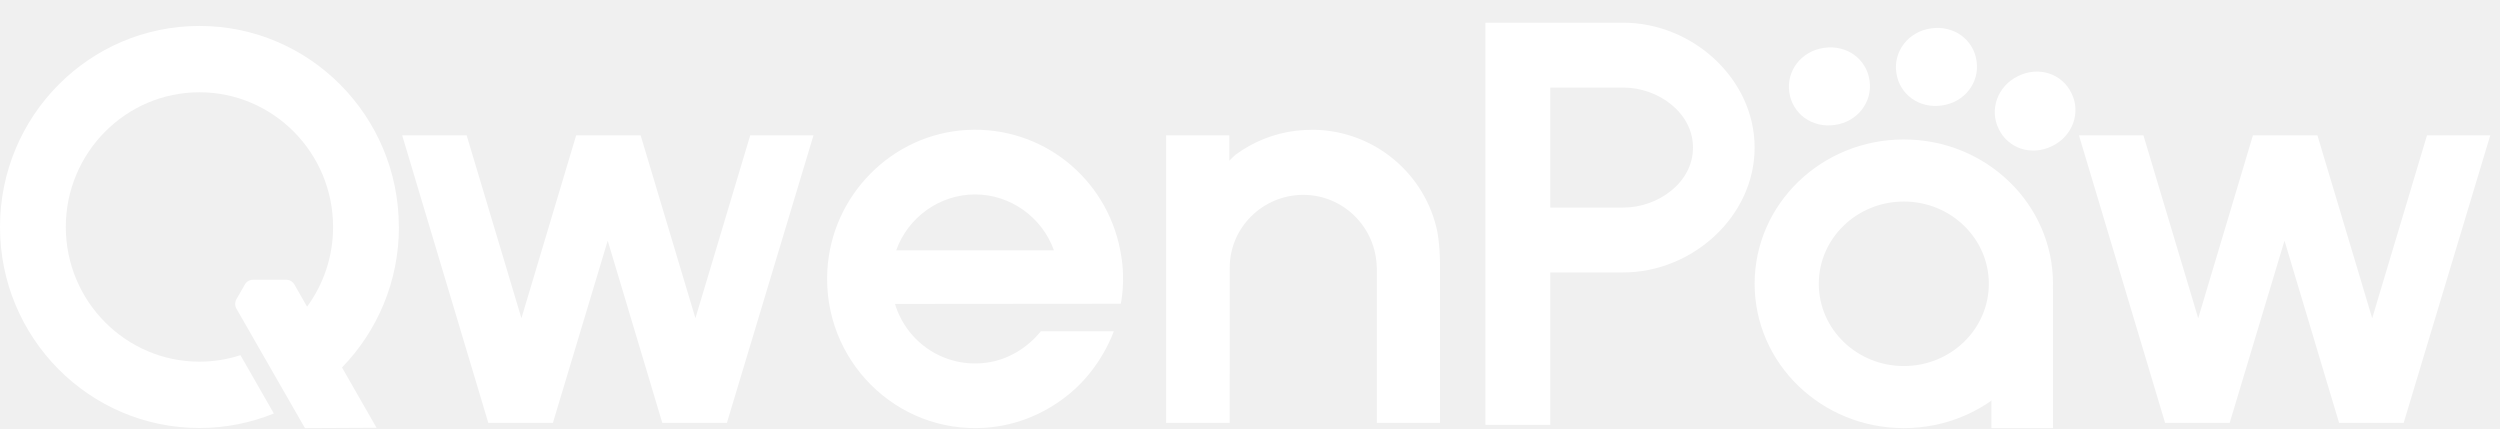
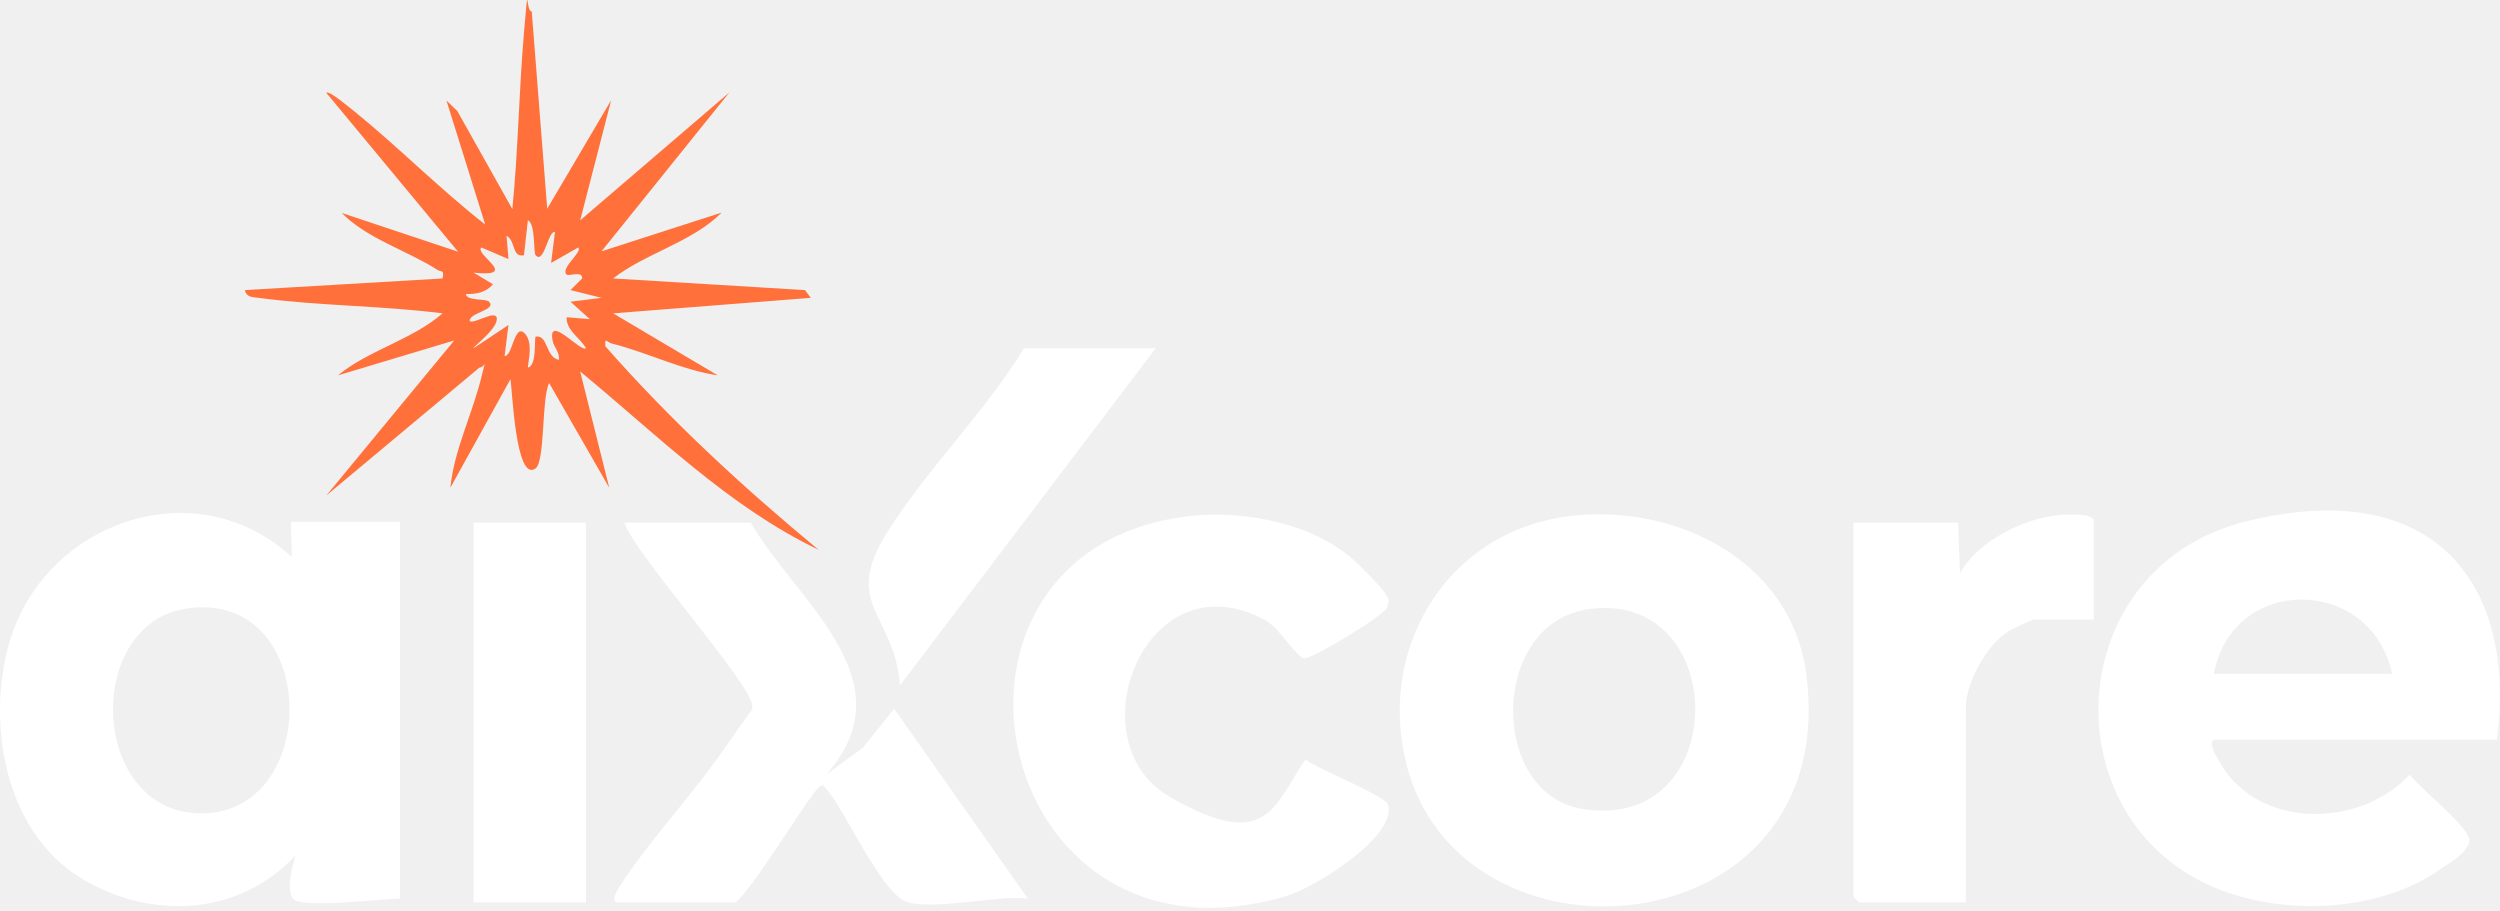
- <svg xmlns="http://www.w3.org/2000/svg" fill="none" version="1.1" width="770.822" height="132" viewBox="0 0 770.822 132">
-   <path d="M0,69.982C0,104.211,27.535,131.965,61.494,131.965C69.606,131.965,77.342,130.37,84.434,127.487L74.131,109.504C70.145,110.804,65.902,111.513,61.494,111.513C38.777,111.513,20.291,92.88,20.291,69.982C20.291,47.084,38.777,28.452,61.494,28.452C84.212,28.452,102.697,47.084,102.697,69.982C102.697,79.174,99.72,87.67,94.679,94.558L90.764,87.717C90.248,86.819,89.287,86.252,88.256,86.252L78.011,86.252C76.979,86.252,76.018,86.807,75.502,87.717L72.9,92.254C72.384,93.164,72.384,94.274,72.9,95.172L76.334,101.162L79.781,107.176L89.955,124.911L94.023,132L94.082,132L116.096,131.894L105.452,113.308C116.307,102.131,123,86.842,123,69.97L122.977,69.982C122.977,35.754,95.453,8,61.494,8C27.535,8,0,35.754,0,69.982Z" fill="#FFFFFF" fill-opacity="1" style="mix-blend-mode:passthrough" />
-   <path d="M143.881,41.725L160.77,98.113L177.646,41.725L197.528,41.725L214.416,98.113L231.316,41.725L250.822,41.725L224.122,130.384L204.205,130.384L187.376,74.209L170.475,130.384L150.559,130.384L124,41.725L143.881,41.725ZM329.724,121.438C339.724,113.249,343.409,102.137,343.409,102.137L320.934,102.137L320.864,102.219C316.662,107.355,310.759,110.929,304.222,111.817C291.324,113.568,279.611,105.722,275.949,93.711L345.568,93.652C345.568,93.652,347.129,86.8,345.627,78.422L345.404,77.179C341.097,54.754,321.157,38.825,298.131,40.068C275.092,41.311,256.373,60.15,255.094,83.392C253.568,110.965,276.289,133.709,303.693,131.899C311.428,131.39,320.828,128.727,329.724,121.438ZM276.325,77.179C279.974,66.955,289.751,59.949,300.642,59.949C311.533,59.949,321.298,66.955,324.959,77.179L276.336,77.179L276.325,77.179ZM443.953,79.427C443.871,76.623,443.613,73.984,443.19,71.522C439.552,53.712,423.884,40.281,405.024,40.009C403.158,40.009,401.374,40.115,399.661,40.293C392.713,41.133,386.328,43.748,380.977,47.689C380.296,48.281,379.662,48.908,379.04,49.559L379.04,41.725L359.546,41.725L359.546,130.384L379.146,130.384C379.146,130.384,379.169,82.552,379.169,82.445C379.193,70.043,389.462,60.079,401.832,60.079C414.202,60.079,424.225,70.055,424.495,82.445L424.518,82.445L424.518,130.384L444,130.384L444,81.404C444,80.729,443.977,80.078,443.953,79.427Z" fill="#FFFFFF" fill-opacity="1" style="mix-blend-mode:passthrough" />
-   <path d="M641,41.725L667.559,130.384L687.475,130.384L704.376,74.209L721.205,130.384L741.122,130.384L767.822,41.725L748.316,41.725L731.416,98.113L714.528,41.725L694.646,41.725L677.77,98.113L660.881,41.725L641,41.725Z" fill="#FFFFFF" fill-opacity="1" style="mix-blend-mode:passthrough" />
-   <path d="M587,132C612.405,132,633,112.077,633,87.5C633,62.923,612.405,43,587,43C561.595,43,541,62.923,541,87.5C541,112.077,561.595,132,587,132ZM587,112.86C601.478,112.86,613.215,101.506,613.215,87.5C613.215,73.494,601.478,62.14,587,62.14C572.522,62.14,560.785,73.494,560.785,87.5C560.785,101.506,572.522,112.86,587,112.86Z" fill-rule="evenodd" fill="#FFFFFF" fill-opacity="1" />
-   <path d="M478,7L458,7L458,131L478,131L478,84L500.5,84C521.763,84,541,66.763,541,45.5C541,24.237,521.763,7,500.5,7L478,7ZM478,27L478,64L500.5,64C511.27,64,522,56.27,522,45.5C522,34.73,511.27,27,500.5,27L478,27Z" fill-rule="evenodd" fill="#FFFFFF" fill-opacity="1" />
-   <path d="M586.563,31.053C587.668,32.13,588.983,32.976,590.507,33.592C592.031,34.208,593.684,34.518,595.465,34.518C597.247,34.518,598.942,34.202,600.461,33.576C601.985,32.944,603.305,32.087,604.426,30.994C605.548,29.901,606.422,28.632,607.056,27.186C607.689,25.74,608,24.181,608,22.521L608,22.435C608,20.775,607.683,19.216,607.056,17.77C606.422,16.319,605.553,15.06,604.448,13.984C603.342,12.907,602.028,12.061,600.504,11.445C598.98,10.829,597.327,10.518,595.546,10.518C593.764,10.518,592.068,10.834,590.545,11.461C589.021,12.093,587.701,12.95,586.579,14.043C585.458,15.135,584.583,16.399,583.95,17.851C583.317,19.297,583,20.855,583,22.516L583,22.601C583,24.267,583.317,25.82,583.95,27.272C584.583,28.718,585.452,29.982,586.558,31.053L586.563,31.053Z" fill="#FFFFFF" fill-opacity="1" style="mix-blend-mode:passthrough" transform="matrix(0.9900481,-0.1407298,0.1407298,0.9900481,4.321747,82.15014)" />
-   <path d="M553.562,37.053C554.667,38.13,555.982,38.976,557.505,39.592C559.029,40.208,560.681,40.518,562.462,40.518C564.244,40.518,565.939,40.202,567.457,39.57C568.981,38.938,570.3,38.081,571.422,36.989C572.543,35.896,573.417,34.632,574.05,33.181C574.683,31.735,575,30.176,575,28.516L575,28.43C575,26.77,574.683,25.216,574.05,23.765C573.417,22.313,572.548,21.055,571.443,19.984C570.338,18.907,569.024,18.061,567.5,17.445C565.976,16.829,564.324,16.518,562.543,16.518C560.762,16.518,559.067,16.834,557.543,17.466C556.019,18.098,554.7,18.955,553.578,20.048C552.457,21.14,551.583,22.41,550.95,23.856C550.317,25.302,550,26.861,550,28.521L550,28.607C550,30.272,550.317,31.826,550.95,33.277C551.583,34.723,552.452,35.987,553.557,37.064L553.562,37.053Z" fill="#FFFFFF" fill-opacity="1" style="mix-blend-mode:passthrough" transform="matrix(0.9900481,-0.1407298,0.1407298,0.9900481,3.148954,77.56577)" />
-   <path d="M614.558,49.433C615.664,50.51,616.979,51.356,618.503,51.972C620.027,52.588,621.681,52.899,623.462,52.899C625.244,52.899,626.94,52.583,628.459,51.951C629.983,51.319,631.304,50.462,632.426,49.369C633.547,48.276,634.422,47.012,635.055,45.561C635.689,44.115,636,42.556,636,40.896L636,40.81C636,39.15,635.683,37.597,635.055,36.145C634.422,34.694,633.553,33.435,632.447,32.364C631.341,31.287,630.026,30.441,628.502,29.825C626.978,29.209,625.325,28.899,623.548,28.899C621.772,28.899,620.07,29.215,618.546,29.847C617.022,30.479,615.702,31.336,614.58,32.428C613.458,33.521,612.583,34.79,611.95,36.236C611.317,37.682,611,39.241,611,40.901L611,40.987C611,42.653,611.317,44.206,611.95,45.657C612.583,47.104,613.453,48.368,614.558,49.444L614.558,49.433Z" fill="#FFFFFF" fill-opacity="1" style="mix-blend-mode:passthrough" transform="matrix(0.8999723,-0.4359472,0.4359472,0.8999723,48.51865,269.2544)" />
-   <rect x="614" y="89" width="19" height="43" rx="0" fill="#FFFFFF" fill-opacity="1" />
+ <svg xmlns="http://www.w3.org/2000/svg" width="645" height="235" viewBox="0 0 645 235" fill="none">
+   <path d="M103.186 231.843C98.686 231.843 77.486 234.543 75.585 231.843C73.686 229.143 75.585 223.543 76.186 220.743C61.586 236.443 38.785 237.443 20.886 226.543C1.386 214.743 -3.514 186.943 2.286 166.243C11.085 134.743 50.386 120.843 75.186 143.643C75.486 142.543 74.785 134.643 75.186 134.643H103.186V231.643V231.843ZM47.886 157.043C21.285 161.243 23.186 210.543 52.586 209.843C83.385 209.043 82.186 151.643 47.886 157.043Z" fill="white" />
+   <path d="M644.186 190.843H571.686C568.286 190.843 574.286 199.143 575.186 200.343C586.686 214.043 609.986 212.543 621.686 199.843C623.986 203.143 637.886 213.943 637.086 217.143C636.286 220.343 631.886 222.643 630.486 223.643C615.986 234.343 594.286 236.043 577.386 231.143C528.386 216.843 529.786 146.843 579.386 134.543C628.986 122.243 649.386 151.743 644.186 190.843ZM617.186 173.843C611.586 148.343 575.886 148.243 571.186 173.843H617.186Z" fill="white" />
+   <path d="M404.986 133.143C432.086 129.843 461.986 144.443 465.986 173.643C475.686 245.343 375.686 253.243 362.586 196.043C355.686 166.143 373.986 136.843 405.086 133.143H404.986ZM409.986 157.143C384.286 160.643 384.086 204.543 407.986 208.643C446.886 215.343 446.786 152.143 409.986 157.143Z" fill="white" />
+   <path d="M306.986 133.143C321.186 131.543 339.686 135.143 350.186 145.343C360.686 155.543 357.886 154.843 357.986 156.543C358.086 158.243 338.686 169.943 336.586 169.843C334.486 169.743 330.386 162.243 326.486 160.043C295.686 143.143 276.786 191.243 301.886 205.643C326.986 220.043 328.586 207.943 336.786 195.943C339.786 198.343 357.286 205.243 358.086 207.543C360.686 215.743 338.886 229.143 331.986 231.143C254.886 254.043 232.886 141.543 306.986 133.143Z" fill="white" />
+   <path d="M193.686 134.843C205.486 155.243 234.686 175.443 213.186 199.843L222.686 192.843L230.686 182.843L265.186 231.843C257.786 230.743 239.286 235.343 233.186 232.343C227.086 229.343 217.486 208.543 213.986 204.543C210.486 200.543 213.286 202.843 211.686 202.843C210.086 202.843 193.886 230.143 189.686 232.843H159.686C157.286 232.843 159.186 229.843 159.686 228.943C167.286 217.143 178.686 205.043 186.886 193.143C195.086 181.243 193.986 183.843 194.086 182.243C194.486 177.043 163.686 142.943 161.086 134.843H193.586H193.686Z" fill="white" />
+   <path d="M540.186 159.843H524.686C524.286 159.843 518.686 162.443 517.886 163.043C512.586 166.443 507.186 176.243 507.186 182.343V232.843H479.686C479.586 232.843 478.186 231.443 478.186 231.343V134.843H505.186L505.686 147.843C510.486 139.443 522.186 133.643 531.686 132.843C533.286 132.743 540.186 132.343 540.186 134.343V159.843Z" fill="white" />
+   <path d="M151.186 134.843H122.186V232.843H151.186V134.843Z" fill="white" />
+   <path d="M298.186 89.843L232.186 176.843C230.886 158.143 216.686 156.143 229.386 136.543C239.786 120.343 254.186 106.243 264.186 89.843H298.186Z" fill="white" />
+   <path d="M141.186 53.843L157.686 25.843L149.686 56.843L188.186 23.843L155.186 64.843L186.186 54.843C178.686 62.443 166.486 65.343 158.186 71.843L207.686 74.843L209.186 76.843L158.186 80.843L185.186 96.843C175.786 95.443 167.086 90.943 157.886 88.643C156.586 88.343 155.986 86.743 156.186 89.343C172.986 108.443 191.586 125.643 211.186 141.843C187.986 130.743 169.386 112.043 149.686 95.843L157.186 125.843L141.686 98.843C139.686 102.643 140.686 118.943 138.186 120.843C132.986 124.643 132.186 100.143 131.686 97.843L116.186 125.843C117.186 115.843 122.086 106.443 124.386 96.543C126.686 86.643 126.286 94.643 123.686 94.843L84.186 127.843L117.186 87.843L87.186 96.843C95.085 90.343 106.386 87.643 114.186 80.843C98.486 78.843 82.385 78.943 66.686 76.843C65.186 76.643 63.586 76.743 63.185 74.843L114.186 71.843C114.686 69.543 113.886 70.243 112.886 69.643C105.286 64.743 94.585 61.543 88.186 54.943L118.186 64.943L84.186 23.943C84.986 23.243 90.585 28.143 91.686 28.943C103.086 38.243 113.586 48.843 125.186 57.943L115.186 25.943L117.986 28.643L132.186 53.943C133.686 38.843 133.886 23.543 135.186 8.443C136.486 -6.657 135.586 3.143 137.186 2.943L141.186 53.943V53.843ZM138.186 65.843C137.586 65.143 138.186 57.643 136.186 56.843L135.186 65.843C131.986 66.543 133.086 62.043 130.686 60.843L131.186 66.843L124.186 63.843C122.286 65.643 134.386 71.643 122.186 70.343L127.186 73.343C125.386 75.443 122.886 75.943 120.186 75.843C120.386 77.743 125.286 76.943 126.186 77.843C128.186 80.043 120.986 80.643 121.186 82.843C122.286 83.743 128.286 79.543 128.186 82.343C128.086 85.143 121.886 89.543 122.186 89.843L131.186 83.843L130.186 91.843C132.186 92.043 132.686 83.643 135.186 85.843C137.686 88.043 136.286 93.043 136.186 94.843C138.586 94.343 137.786 87.443 138.186 86.843C141.486 86.343 140.686 92.143 144.186 92.843C144.486 90.943 142.886 89.543 142.586 87.943C141.186 80.743 149.886 91.043 151.186 89.843C149.686 87.143 146.086 85.343 146.186 81.843L152.186 82.343L147.186 77.843L155.186 76.843L147.186 74.843L150.186 71.843C150.386 69.743 146.686 71.343 146.186 70.843C144.486 69.143 150.386 65.043 149.186 63.843L142.186 67.843L143.186 59.843C141.386 59.443 140.386 68.343 138.186 65.843Z" fill="#FF703A" />
</svg>
